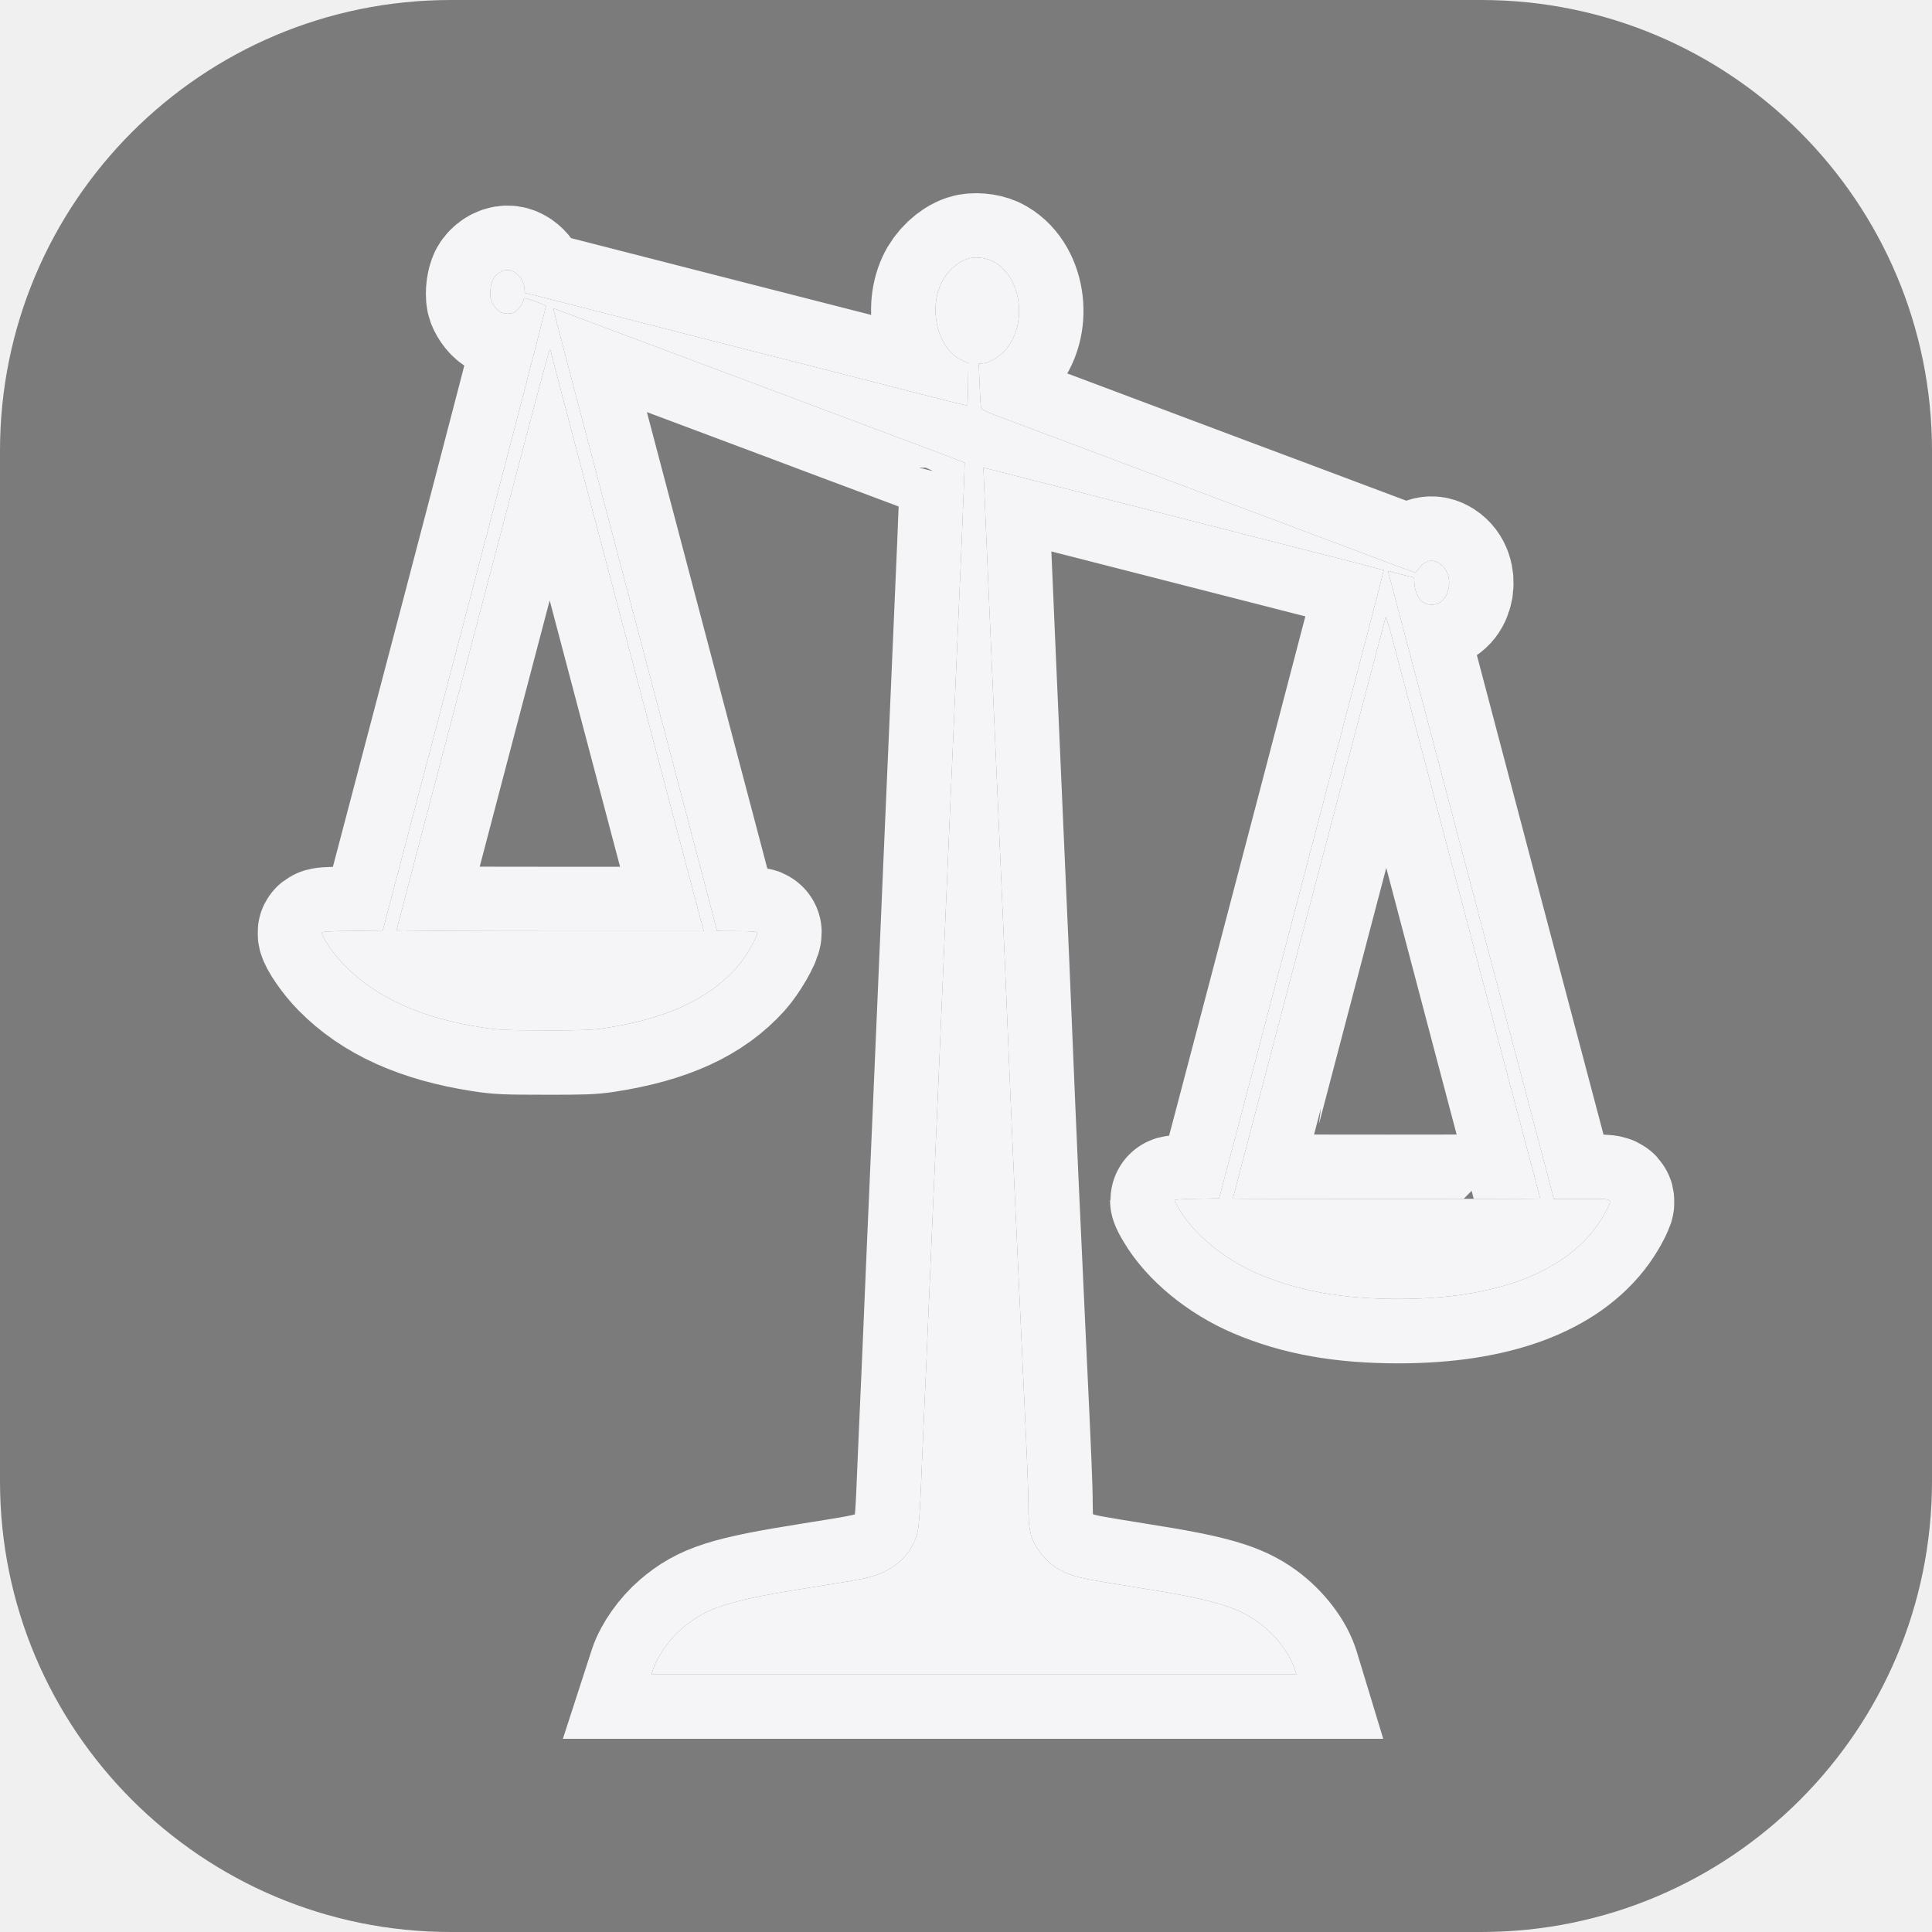
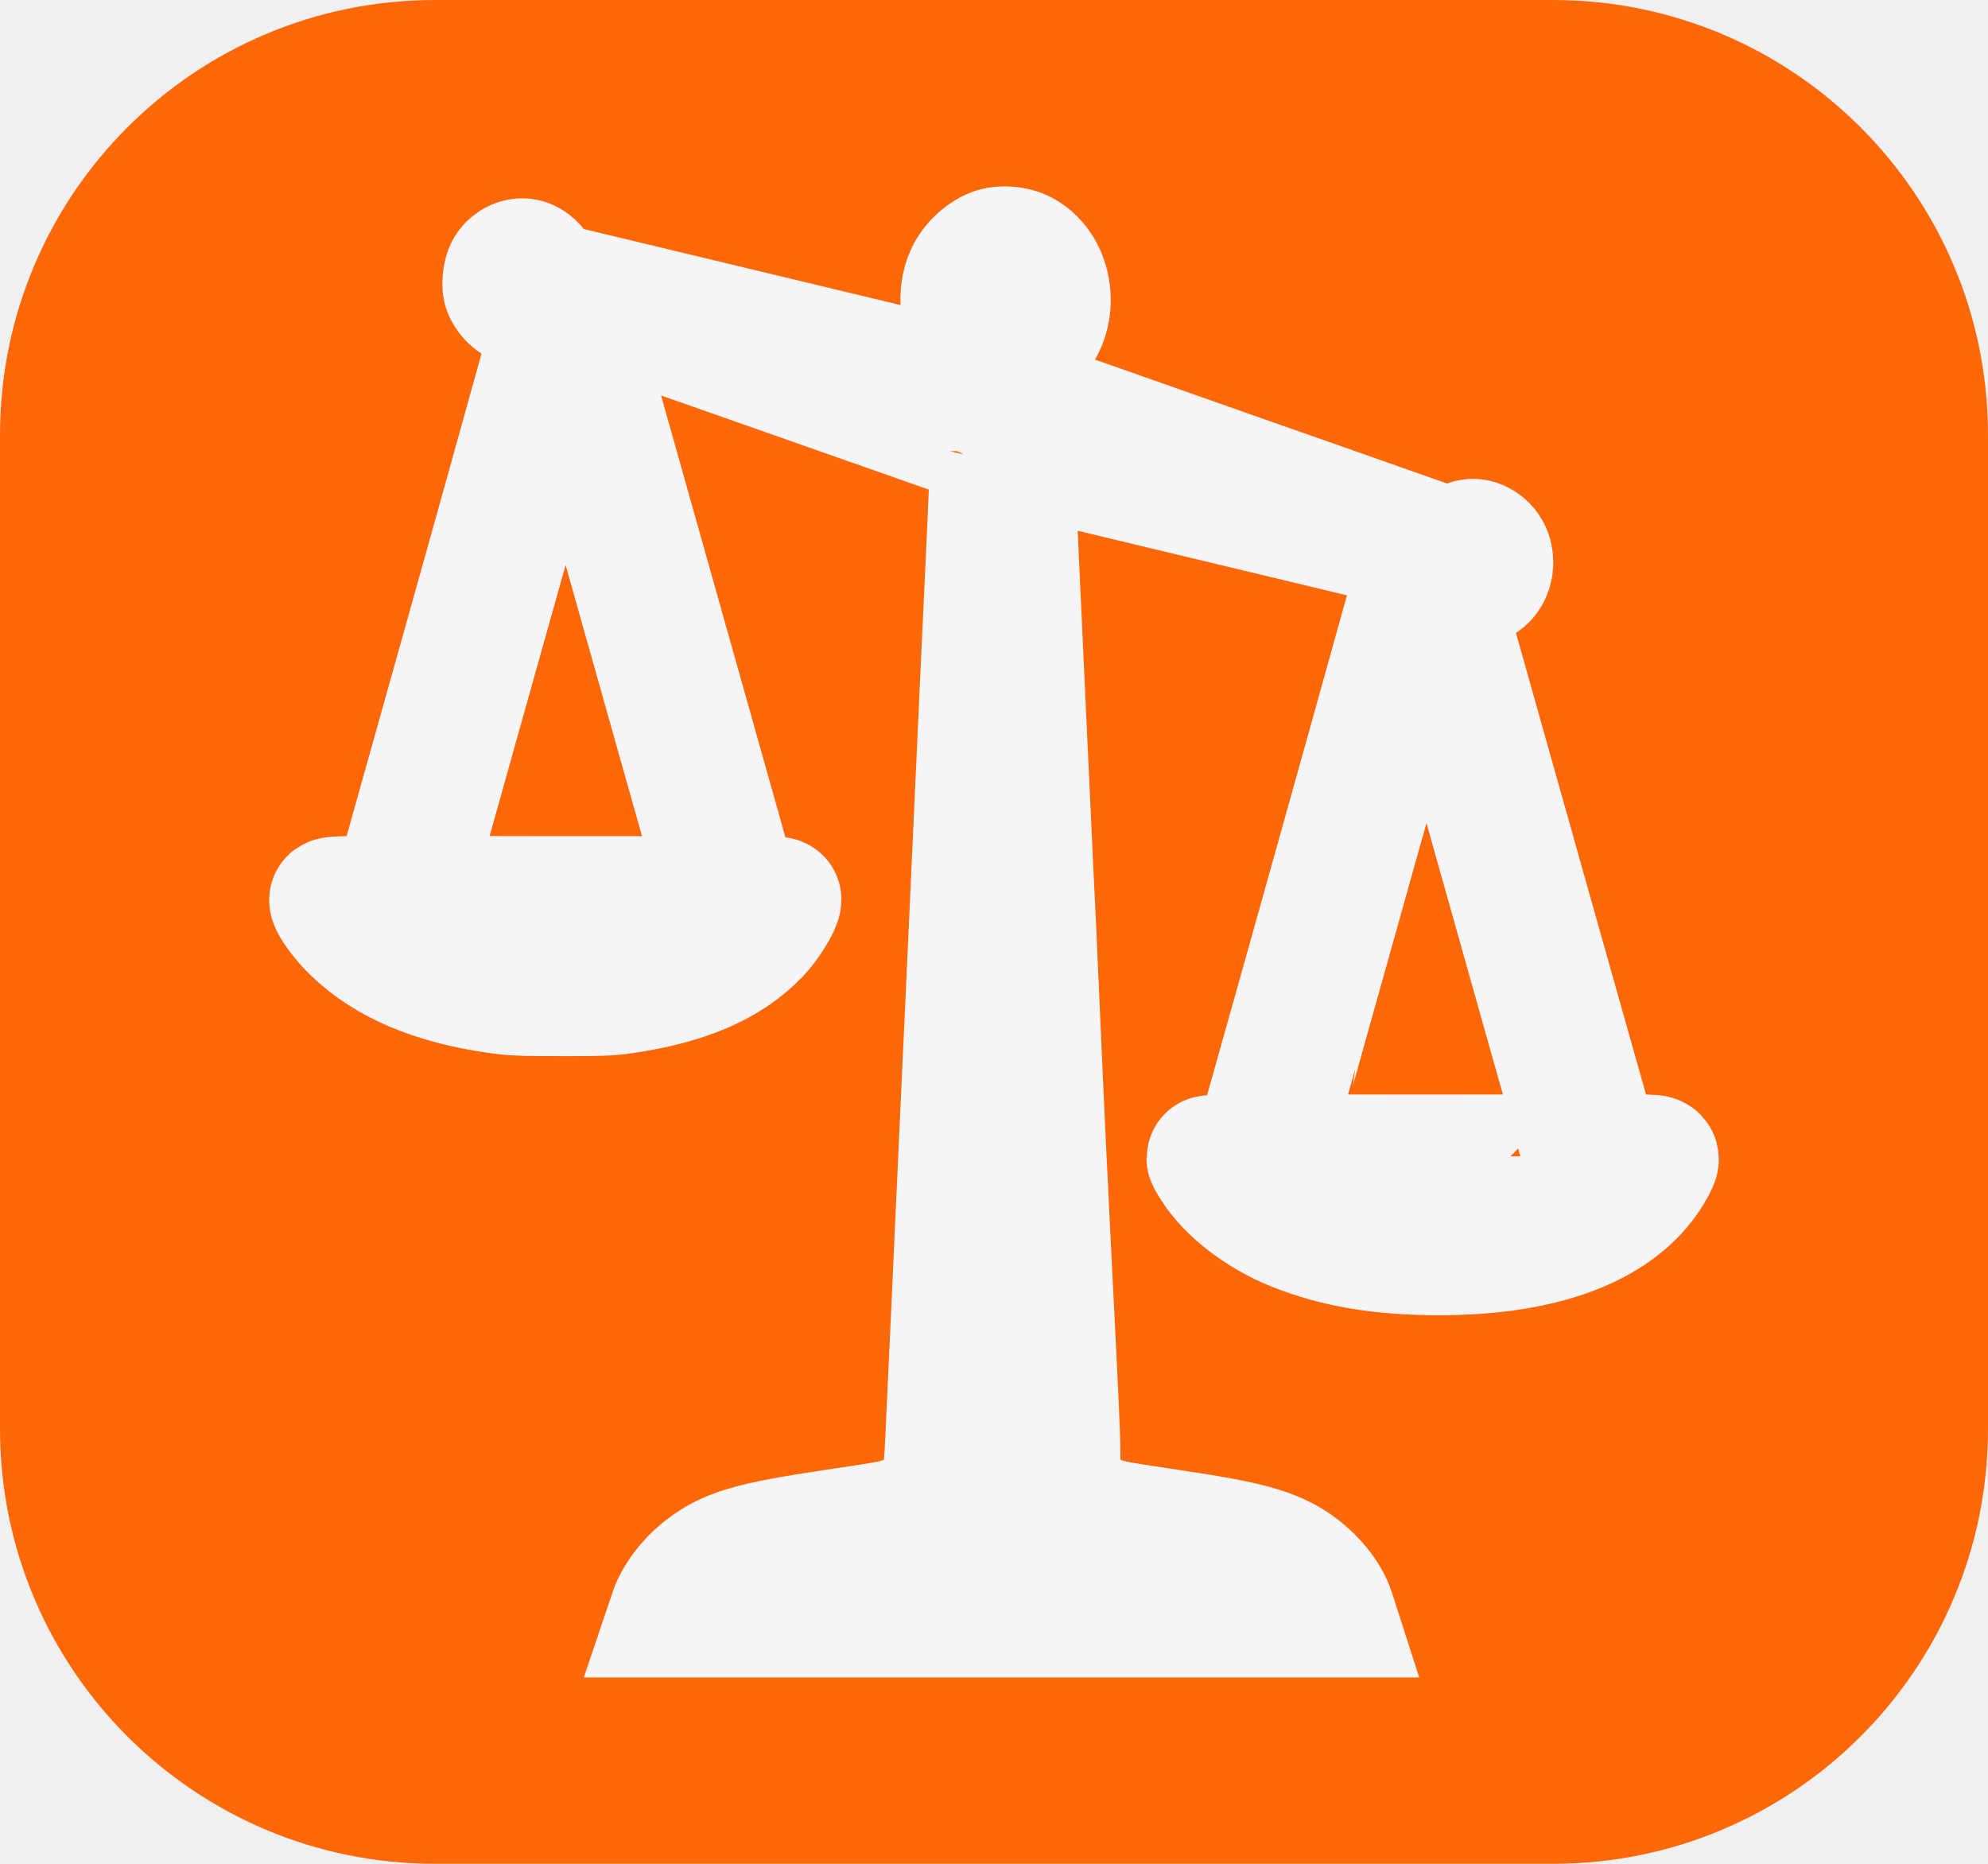
- <svg xmlns="http://www.w3.org/2000/svg" width="30" height="30" viewBox="0 0 30 30" fill="none">
-   <rect width="30" height="30" rx="7" fill="#7B7B7B" />
-   <mask id="path-2-outside-1_55_642" maskUnits="userSpaceOnUse" x="4" y="3" width="22" height="24" fill="black">
-     <rect fill="white" x="4" y="3" width="22" height="24" />
-     <path d="M15.022 4.018C14.857 4.074 14.693 4.229 14.612 4.404C14.41 4.842 14.58 5.443 14.951 5.6L15.037 5.638L15.033 5.964C15.029 6.144 15.025 6.293 15.022 6.297C15.018 6.301 14.698 6.223 14.306 6.122C13.917 6.022 12.553 5.672 11.274 5.346C9.996 5.019 8.775 4.707 8.56 4.651C8.345 4.595 8.164 4.55 8.157 4.55C8.151 4.55 8.145 4.528 8.145 4.5C8.145 4.349 8.01 4.192 7.881 4.192C7.798 4.192 7.704 4.251 7.658 4.333C7.622 4.399 7.602 4.552 7.619 4.637C7.632 4.703 7.701 4.802 7.758 4.84C7.818 4.88 7.942 4.88 8.001 4.84C8.054 4.804 8.129 4.699 8.129 4.657C8.129 4.641 8.137 4.629 8.148 4.629C8.176 4.629 8.464 4.733 8.478 4.749C8.484 4.755 7.917 6.941 7.217 9.606L5.943 14.449L5.471 14.455C5.078 14.459 5 14.465 5 14.487C5 14.555 5.185 14.823 5.344 14.984C5.843 15.494 6.54 15.808 7.488 15.955C7.746 15.995 7.851 15.999 8.466 15.999C9.032 16.001 9.196 15.995 9.389 15.965C10.346 15.818 10.994 15.522 11.442 15.022C11.576 14.871 11.759 14.559 11.759 14.479C11.759 14.467 11.655 14.459 11.446 14.459C11.274 14.459 11.133 14.457 11.133 14.453C11.133 14.449 11.018 14.007 10.877 13.472C10.6 12.423 9.322 7.58 8.865 5.847C8.711 5.266 8.588 4.788 8.592 4.788C8.597 4.788 8.816 4.87 9.081 4.97C9.523 5.135 9.932 5.288 11.04 5.704C11.268 5.789 11.817 5.994 12.26 6.161C12.703 6.329 13.252 6.534 13.48 6.619C13.709 6.705 14.138 6.866 14.435 6.977C14.732 7.089 14.976 7.182 14.979 7.186C14.982 7.19 14.959 7.783 14.929 8.504C14.898 9.224 14.859 10.131 14.842 10.519C14.824 10.907 14.796 11.562 14.779 11.972C14.762 12.382 14.734 13.036 14.716 13.424C14.699 13.812 14.657 14.793 14.623 15.603C14.588 16.413 14.546 17.398 14.529 17.792C14.511 18.186 14.48 18.92 14.458 19.424C14.436 19.927 14.405 20.669 14.388 21.075C14.371 21.479 14.346 22.04 14.333 22.319C14.321 22.597 14.303 23.009 14.294 23.234C14.285 23.459 14.266 23.696 14.253 23.762C14.195 24.06 13.983 24.303 13.667 24.434C13.518 24.498 13.388 24.524 12.604 24.647C11.313 24.852 10.969 24.961 10.589 25.288C10.389 25.461 10.209 25.715 10.14 25.926L10.116 26H15.123H20.13L20.113 25.944C20.035 25.682 19.812 25.391 19.54 25.192C19.199 24.945 18.808 24.832 17.697 24.657C17.38 24.607 17.024 24.547 16.91 24.526C16.547 24.456 16.341 24.346 16.17 24.13C16.006 23.921 15.968 23.781 15.968 23.366C15.968 23.109 15.948 22.631 15.874 21.075C15.773 18.93 15.716 17.663 15.647 15.981C15.621 15.331 15.586 14.513 15.56 13.952C15.522 13.12 15.267 7.266 15.27 7.262C15.27 7.26 15.621 7.349 16.046 7.459C16.866 7.668 18.594 8.11 20.395 8.571C20.992 8.722 21.484 8.852 21.487 8.856C21.491 8.862 19.939 14.791 19.173 17.692L18.93 18.608L18.584 18.614C18.393 18.616 18.237 18.626 18.237 18.636C18.237 18.646 18.268 18.707 18.307 18.771C18.542 19.169 19.011 19.555 19.536 19.78C20.163 20.048 20.842 20.17 21.718 20.17C23.191 20.17 24.259 19.778 24.794 19.04C24.849 18.964 24.916 18.853 24.945 18.795C25.035 18.6 25.075 18.618 24.572 18.618H24.128L23.928 17.856C23.817 17.438 23.396 15.842 22.99 14.31C21.649 9.226 21.573 8.937 21.56 8.899C21.551 8.866 21.554 8.864 21.59 8.874C21.632 8.888 21.944 8.967 21.954 8.967C21.958 8.967 21.961 8.999 21.961 9.037C21.961 9.116 21.995 9.236 22.036 9.291C22.081 9.357 22.152 9.391 22.238 9.389C22.521 9.385 22.605 8.911 22.35 8.748C22.241 8.677 22.133 8.7 22.036 8.822L21.978 8.893L21.707 8.794C21.559 8.738 21.194 8.601 20.897 8.49C20.6 8.378 20.171 8.217 19.942 8.131C19.714 8.046 19.288 7.887 18.996 7.777C17.588 7.248 17.029 7.039 16.539 6.854C16.247 6.745 15.835 6.591 15.626 6.512C15.274 6.38 15.242 6.364 15.233 6.319C15.226 6.293 15.217 6.13 15.211 5.961L15.198 5.65L15.278 5.64C15.386 5.626 15.541 5.525 15.635 5.407C15.967 4.985 15.845 4.265 15.405 4.05C15.299 3.999 15.126 3.985 15.022 4.018ZM8.564 5.499C8.572 5.541 8.743 6.187 8.94 6.938C9.139 7.688 9.609 9.473 9.988 10.907C10.367 12.34 10.733 13.727 10.802 13.986L10.928 14.459H8.542C7.231 14.459 6.158 14.453 6.158 14.443C6.158 14.431 7.552 9.126 8.287 6.337C8.42 5.835 8.533 5.425 8.538 5.425C8.544 5.425 8.555 5.459 8.564 5.499ZM22.069 11.614C22.945 14.937 23.763 18.039 23.837 18.307C23.881 18.471 23.917 18.608 23.917 18.612C23.917 18.616 22.843 18.618 21.53 18.618C20.218 18.618 19.144 18.616 19.144 18.612C19.144 18.602 21.496 9.654 21.516 9.584C21.521 9.568 21.57 9.723 21.624 9.932C21.679 10.139 21.879 10.897 22.069 11.614Z" />
+ <svg xmlns="http://www.w3.org/2000/svg" width="32" height="30" viewBox="0 0 32 30" fill="none">
+   <rect width="32" height="30" rx="7" fill="#FF6809" />
+   <mask id="path-2-outside-1_55_642" maskUnits="userSpaceOnUse" x="4.333" y="3" width="24" height="24" fill="black">
+     <rect fill="white" x="4.333" y="3" width="24" height="24" />
+     <path d="M16.023 4.018C15.848 4.074 15.673 4.229 15.586 4.404C15.37 4.842 15.552 5.443 15.948 5.6L16.04 5.638L16.035 5.964C16.031 6.144 16.026 6.293 16.023 6.297C16.02 6.301 15.678 6.223 15.26 6.122C14.845 6.022 13.389 5.672 12.026 5.346C10.662 5.019 9.361 4.707 9.13 4.651C8.902 4.595 8.708 4.55 8.701 4.55C8.695 4.55 8.688 4.528 8.688 4.5C8.688 4.349 8.544 4.192 8.406 4.192C8.317 4.192 8.217 4.251 8.169 4.333C8.131 4.399 8.109 4.552 8.127 4.637C8.141 4.703 8.214 4.802 8.276 4.84C8.339 4.88 8.471 4.88 8.534 4.84C8.591 4.804 8.671 4.699 8.671 4.657C8.671 4.641 8.68 4.629 8.691 4.629C8.721 4.629 9.028 4.733 9.043 4.749C9.05 4.755 8.444 6.941 7.698 9.606L6.34 14.449L5.836 14.455C5.417 14.459 5.333 14.465 5.333 14.487C5.333 14.555 5.53 14.823 5.701 14.984C6.233 15.494 6.976 15.808 7.987 15.955C8.262 15.995 8.374 15.999 9.03 15.999C9.634 16.001 9.81 15.995 10.015 15.965C11.036 15.818 11.727 15.522 12.204 15.022C12.348 14.871 12.543 14.559 12.543 14.479C12.543 14.467 12.431 14.459 12.21 14.459C12.026 14.459 11.876 14.457 11.876 14.453C11.876 14.449 11.752 14.007 11.602 13.472C11.307 12.423 9.943 7.58 9.456 5.847C9.292 5.266 9.16 4.788 9.165 4.788C9.17 4.788 9.404 4.87 9.686 4.97C10.158 5.135 10.594 5.288 11.776 5.704C12.019 5.789 12.605 5.994 13.077 6.161C13.55 6.329 14.136 6.534 14.379 6.619C14.623 6.705 15.08 6.866 15.397 6.977C15.714 7.089 15.975 7.182 15.978 7.186C15.981 7.19 15.956 7.783 15.925 8.504C15.891 9.224 15.85 10.131 15.831 10.519C15.813 10.907 15.783 11.562 15.764 11.972C15.746 12.382 15.716 13.036 15.698 13.424C15.679 13.812 15.634 14.793 15.598 15.603C15.561 16.413 15.516 17.398 15.497 17.792C15.479 18.186 15.446 18.92 15.422 19.424C15.399 19.927 15.366 20.669 15.347 21.075C15.329 21.479 15.302 22.04 15.289 22.319C15.275 22.597 15.257 23.009 15.247 23.234C15.237 23.459 15.217 23.696 15.204 23.762C15.142 24.06 14.915 24.303 14.578 24.434C14.419 24.498 14.281 24.524 13.444 24.647C12.068 24.852 11.7 24.961 11.295 25.288C11.081 25.461 10.889 25.715 10.816 25.926L10.791 26H16.131H21.472L21.454 25.944C21.37 25.682 21.133 25.391 20.843 25.192C20.479 24.945 20.062 24.832 18.877 24.657C18.538 24.607 18.159 24.547 18.038 24.526C17.65 24.456 17.43 24.346 17.248 24.13C17.073 23.921 17.033 23.781 17.033 23.366C17.033 23.109 17.011 22.631 16.933 21.075C16.824 18.93 16.764 17.663 16.691 15.981C16.662 15.331 16.626 14.513 16.597 13.952C16.557 13.12 16.285 7.266 16.288 7.262C16.288 7.26 16.662 7.349 17.116 7.459C17.991 7.668 19.833 8.11 21.754 8.571C22.392 8.722 22.916 8.852 22.919 8.856C22.924 8.862 21.269 14.791 20.451 17.692L20.192 18.608L19.823 18.614C19.62 18.616 19.453 18.626 19.453 18.636C19.453 18.646 19.486 18.707 19.528 18.771C19.778 19.169 20.279 19.555 20.838 19.78C21.507 20.048 22.232 20.17 23.166 20.17C24.737 20.17 25.877 19.778 26.447 19.04C26.506 18.964 26.578 18.853 26.608 18.795C26.704 18.6 26.746 18.618 26.21 18.618H25.736L25.523 17.856C25.404 17.438 24.955 15.842 24.523 14.31C23.093 9.226 23.011 8.937 22.998 8.899C22.988 8.866 22.991 8.864 23.029 8.874C23.074 8.888 23.407 8.967 23.418 8.967C23.422 8.967 23.425 8.999 23.425 9.037C23.425 9.116 23.462 9.236 23.505 9.291C23.553 9.357 23.628 9.391 23.72 9.389C24.022 9.385 24.113 8.911 23.84 8.748C23.724 8.677 23.608 8.7 23.505 8.822L23.443 8.893L23.154 8.794C22.996 8.738 22.607 8.601 22.29 8.49C21.973 8.378 21.516 8.217 21.272 8.131C21.028 8.046 20.574 7.887 20.262 7.777C18.76 7.248 18.164 7.039 17.642 6.854C17.33 6.745 16.891 6.591 16.667 6.512C16.292 6.38 16.258 6.364 16.248 6.319C16.242 6.293 16.232 6.13 16.225 5.961L16.212 5.65L16.297 5.64C16.412 5.626 16.577 5.525 16.677 5.407C17.031 4.985 16.901 4.265 16.432 4.05C16.319 3.999 16.135 3.985 16.023 4.018ZM9.135 5.499C9.144 5.541 9.326 6.187 9.536 6.938C9.748 7.688 10.25 9.473 10.654 10.907C11.058 12.34 11.448 13.727 11.522 13.986L11.657 14.459H9.112C7.713 14.459 6.568 14.453 6.568 14.443C6.568 14.431 8.055 9.126 8.84 6.337C8.982 5.835 9.102 5.425 9.107 5.425C9.114 5.425 9.125 5.459 9.135 5.499ZM23.54 11.614C24.475 14.937 25.348 18.039 25.426 18.307C25.473 18.471 25.511 18.608 25.511 18.612C25.511 18.616 24.366 18.618 22.966 18.618C21.566 18.618 20.421 18.616 20.421 18.612C20.421 18.602 22.929 9.654 22.951 9.584C22.956 9.568 23.008 9.723 23.066 9.932C23.125 10.139 23.338 10.897 23.54 11.614Z" />
  </mask>
-   <path d="M15.022 4.018C14.857 4.074 14.693 4.229 14.612 4.404C14.41 4.842 14.58 5.443 14.951 5.6L15.037 5.638L15.033 5.964C15.029 6.144 15.025 6.293 15.022 6.297C15.018 6.301 14.698 6.223 14.306 6.122C13.917 6.022 12.553 5.672 11.274 5.346C9.996 5.019 8.775 4.707 8.56 4.651C8.345 4.595 8.164 4.55 8.157 4.55C8.151 4.55 8.145 4.528 8.145 4.5C8.145 4.349 8.01 4.192 7.881 4.192C7.798 4.192 7.704 4.251 7.658 4.333C7.622 4.399 7.602 4.552 7.619 4.637C7.632 4.703 7.701 4.802 7.758 4.84C7.818 4.88 7.942 4.88 8.001 4.84C8.054 4.804 8.129 4.699 8.129 4.657C8.129 4.641 8.137 4.629 8.148 4.629C8.176 4.629 8.464 4.733 8.478 4.749C8.484 4.755 7.917 6.941 7.217 9.606L5.943 14.449L5.471 14.455C5.078 14.459 5 14.465 5 14.487C5 14.555 5.185 14.823 5.344 14.984C5.843 15.494 6.54 15.808 7.488 15.955C7.746 15.995 7.851 15.999 8.466 15.999C9.032 16.001 9.196 15.995 9.389 15.965C10.346 15.818 10.994 15.522 11.442 15.022C11.576 14.871 11.759 14.559 11.759 14.479C11.759 14.467 11.655 14.459 11.446 14.459C11.274 14.459 11.133 14.457 11.133 14.453C11.133 14.449 11.018 14.007 10.877 13.472C10.6 12.423 9.322 7.58 8.865 5.847C8.711 5.266 8.588 4.788 8.592 4.788C8.597 4.788 8.816 4.87 9.081 4.97C9.523 5.135 9.932 5.288 11.04 5.704C11.268 5.789 11.817 5.994 12.26 6.161C12.703 6.329 13.252 6.534 13.48 6.619C13.709 6.705 14.138 6.866 14.435 6.977C14.732 7.089 14.976 7.182 14.979 7.186C14.982 7.19 14.959 7.783 14.929 8.504C14.898 9.224 14.859 10.131 14.842 10.519C14.824 10.907 14.796 11.562 14.779 11.972C14.762 12.382 14.734 13.036 14.716 13.424C14.699 13.812 14.657 14.793 14.623 15.603C14.588 16.413 14.546 17.398 14.529 17.792C14.511 18.186 14.48 18.92 14.458 19.424C14.436 19.927 14.405 20.669 14.388 21.075C14.371 21.479 14.346 22.04 14.333 22.319C14.321 22.597 14.303 23.009 14.294 23.234C14.285 23.459 14.266 23.696 14.253 23.762C14.195 24.06 13.983 24.303 13.667 24.434C13.518 24.498 13.388 24.524 12.604 24.647C11.313 24.852 10.969 24.961 10.589 25.288C10.389 25.461 10.209 25.715 10.14 25.926L10.116 26H15.123H20.13L20.113 25.944C20.035 25.682 19.812 25.391 19.54 25.192C19.199 24.945 18.808 24.832 17.697 24.657C17.38 24.607 17.024 24.547 16.91 24.526C16.547 24.456 16.341 24.346 16.17 24.13C16.006 23.921 15.968 23.781 15.968 23.366C15.968 23.109 15.948 22.631 15.874 21.075C15.773 18.93 15.716 17.663 15.647 15.981C15.621 15.331 15.586 14.513 15.56 13.952C15.522 13.12 15.267 7.266 15.27 7.262C15.27 7.26 15.621 7.349 16.046 7.459C16.866 7.668 18.594 8.11 20.395 8.571C20.992 8.722 21.484 8.852 21.487 8.856C21.491 8.862 19.939 14.791 19.173 17.692L18.93 18.608L18.584 18.614C18.393 18.616 18.237 18.626 18.237 18.636C18.237 18.646 18.268 18.707 18.307 18.771C18.542 19.169 19.011 19.555 19.536 19.78C20.163 20.048 20.842 20.17 21.718 20.17C23.191 20.17 24.259 19.778 24.794 19.04C24.849 18.964 24.916 18.853 24.945 18.795C25.035 18.6 25.075 18.618 24.572 18.618H24.128L23.928 17.856C23.817 17.438 23.396 15.842 22.99 14.31C21.649 9.226 21.573 8.937 21.56 8.899C21.551 8.866 21.554 8.864 21.59 8.874C21.632 8.888 21.944 8.967 21.954 8.967C21.958 8.967 21.961 8.999 21.961 9.037C21.961 9.116 21.995 9.236 22.036 9.291C22.081 9.357 22.152 9.391 22.238 9.389C22.521 9.385 22.605 8.911 22.35 8.748C22.241 8.677 22.133 8.7 22.036 8.822L21.978 8.893L21.707 8.794C21.559 8.738 21.194 8.601 20.897 8.49C20.6 8.378 20.171 8.217 19.942 8.131C19.714 8.046 19.288 7.887 18.996 7.777C17.588 7.248 17.029 7.039 16.539 6.854C16.247 6.745 15.835 6.591 15.626 6.512C15.274 6.38 15.242 6.364 15.233 6.319C15.226 6.293 15.217 6.13 15.211 5.961L15.198 5.65L15.278 5.64C15.386 5.626 15.541 5.525 15.635 5.407C15.967 4.985 15.845 4.265 15.405 4.05C15.299 3.999 15.126 3.985 15.022 4.018ZM8.564 5.499C8.572 5.541 8.743 6.187 8.94 6.938C9.139 7.688 9.609 9.473 9.988 10.907C10.367 12.34 10.733 13.727 10.802 13.986L10.928 14.459H8.542C7.231 14.459 6.158 14.453 6.158 14.443C6.158 14.431 7.552 9.126 8.287 6.337C8.42 5.835 8.533 5.425 8.538 5.425C8.544 5.425 8.555 5.459 8.564 5.499ZM22.069 11.614C22.945 14.937 23.763 18.039 23.837 18.307C23.881 18.471 23.917 18.608 23.917 18.612C23.917 18.616 22.843 18.618 21.53 18.618C20.218 18.618 19.144 18.616 19.144 18.612C19.144 18.602 21.496 9.654 21.516 9.584C21.521 9.568 21.57 9.723 21.624 9.932C21.679 10.139 21.879 10.897 22.069 11.614Z" fill="#F5F5F7" />
-   <path d="M15.022 4.018C14.857 4.074 14.693 4.229 14.612 4.404C14.41 4.842 14.58 5.443 14.951 5.6L15.037 5.638L15.033 5.964C15.029 6.144 15.025 6.293 15.022 6.297C15.018 6.301 14.698 6.223 14.306 6.122C13.917 6.022 12.553 5.672 11.274 5.346C9.996 5.019 8.775 4.707 8.56 4.651C8.345 4.595 8.164 4.55 8.157 4.55C8.151 4.55 8.145 4.528 8.145 4.5C8.145 4.349 8.01 4.192 7.881 4.192C7.798 4.192 7.704 4.251 7.658 4.333C7.622 4.399 7.602 4.552 7.619 4.637C7.632 4.703 7.701 4.802 7.758 4.84C7.818 4.88 7.942 4.88 8.001 4.84C8.054 4.804 8.129 4.699 8.129 4.657C8.129 4.641 8.137 4.629 8.148 4.629C8.176 4.629 8.464 4.733 8.478 4.749C8.484 4.755 7.917 6.941 7.217 9.606L5.943 14.449L5.471 14.455C5.078 14.459 5 14.465 5 14.487C5 14.555 5.185 14.823 5.344 14.984C5.843 15.494 6.54 15.808 7.488 15.955C7.746 15.995 7.851 15.999 8.466 15.999C9.032 16.001 9.196 15.995 9.389 15.965C10.346 15.818 10.994 15.522 11.442 15.022C11.576 14.871 11.759 14.559 11.759 14.479C11.759 14.467 11.655 14.459 11.446 14.459C11.274 14.459 11.133 14.457 11.133 14.453C11.133 14.449 11.018 14.007 10.877 13.472C10.6 12.423 9.322 7.58 8.865 5.847C8.711 5.266 8.588 4.788 8.592 4.788C8.597 4.788 8.816 4.87 9.081 4.97C9.523 5.135 9.932 5.288 11.04 5.704C11.268 5.789 11.817 5.994 12.26 6.161C12.703 6.329 13.252 6.534 13.48 6.619C13.709 6.705 14.138 6.866 14.435 6.977C14.732 7.089 14.976 7.182 14.979 7.186C14.982 7.19 14.959 7.783 14.929 8.504C14.898 9.224 14.859 10.131 14.842 10.519C14.824 10.907 14.796 11.562 14.779 11.972C14.762 12.382 14.734 13.036 14.716 13.424C14.699 13.812 14.657 14.793 14.623 15.603C14.588 16.413 14.546 17.398 14.529 17.792C14.511 18.186 14.48 18.92 14.458 19.424C14.436 19.927 14.405 20.669 14.388 21.075C14.371 21.479 14.346 22.04 14.333 22.319C14.321 22.597 14.303 23.009 14.294 23.234C14.285 23.459 14.266 23.696 14.253 23.762C14.195 24.06 13.983 24.303 13.667 24.434C13.518 24.498 13.388 24.524 12.604 24.647C11.313 24.852 10.969 24.961 10.589 25.288C10.389 25.461 10.209 25.715 10.14 25.926L10.116 26H15.123H20.13L20.113 25.944C20.035 25.682 19.812 25.391 19.54 25.192C19.199 24.945 18.808 24.832 17.697 24.657C17.38 24.607 17.024 24.547 16.91 24.526C16.547 24.456 16.341 24.346 16.17 24.13C16.006 23.921 15.968 23.781 15.968 23.366C15.968 23.109 15.948 22.631 15.874 21.075C15.773 18.93 15.716 17.663 15.647 15.981C15.621 15.331 15.586 14.513 15.56 13.952C15.522 13.12 15.267 7.266 15.27 7.262C15.27 7.26 15.621 7.349 16.046 7.459C16.866 7.668 18.594 8.11 20.395 8.571C20.992 8.722 21.484 8.852 21.487 8.856C21.491 8.862 19.939 14.791 19.173 17.692L18.93 18.608L18.584 18.614C18.393 18.616 18.237 18.626 18.237 18.636C18.237 18.646 18.268 18.707 18.307 18.771C18.542 19.169 19.011 19.555 19.536 19.78C20.163 20.048 20.842 20.17 21.718 20.17C23.191 20.17 24.259 19.778 24.794 19.04C24.849 18.964 24.916 18.853 24.945 18.795C25.035 18.6 25.075 18.618 24.572 18.618H24.128L23.928 17.856C23.817 17.438 23.396 15.842 22.99 14.31C21.649 9.226 21.573 8.937 21.56 8.899C21.551 8.866 21.554 8.864 21.59 8.874C21.632 8.888 21.944 8.967 21.954 8.967C21.958 8.967 21.961 8.999 21.961 9.037C21.961 9.116 21.995 9.236 22.036 9.291C22.081 9.357 22.152 9.391 22.238 9.389C22.521 9.385 22.605 8.911 22.35 8.748C22.241 8.677 22.133 8.7 22.036 8.822L21.978 8.893L21.707 8.794C21.559 8.738 21.194 8.601 20.897 8.49C20.6 8.378 20.171 8.217 19.942 8.131C19.714 8.046 19.288 7.887 18.996 7.777C17.588 7.248 17.029 7.039 16.539 6.854C16.247 6.745 15.835 6.591 15.626 6.512C15.274 6.38 15.242 6.364 15.233 6.319C15.226 6.293 15.217 6.13 15.211 5.961L15.198 5.65L15.278 5.64C15.386 5.626 15.541 5.525 15.635 5.407C15.967 4.985 15.845 4.265 15.405 4.05C15.299 3.999 15.126 3.985 15.022 4.018ZM8.564 5.499C8.572 5.541 8.743 6.187 8.94 6.938C9.139 7.688 9.609 9.473 9.988 10.907C10.367 12.34 10.733 13.727 10.802 13.986L10.928 14.459H8.542C7.231 14.459 6.158 14.453 6.158 14.443C6.158 14.431 7.552 9.126 8.287 6.337C8.42 5.835 8.533 5.425 8.538 5.425C8.544 5.425 8.555 5.459 8.564 5.499ZM22.069 11.614C22.945 14.937 23.763 18.039 23.837 18.307C23.881 18.471 23.917 18.608 23.917 18.612C23.917 18.616 22.843 18.618 21.53 18.618C20.218 18.618 19.144 18.616 19.144 18.612C19.144 18.602 21.496 9.654 21.516 9.584C21.521 9.568 21.57 9.723 21.624 9.932C21.679 10.139 21.879 10.897 22.069 11.614Z" stroke="#F5F5F7" stroke-width="2" mask="url(#path-2-outside-1_55_642)" />
+   <path d="M16.023 4.018C15.848 4.074 15.673 4.229 15.586 4.404C15.37 4.842 15.552 5.443 15.948 5.6L16.04 5.638L16.035 5.964C16.031 6.144 16.026 6.293 16.023 6.297C16.02 6.301 15.678 6.223 15.26 6.122C14.845 6.022 13.389 5.672 12.026 5.346C10.662 5.019 9.361 4.707 9.13 4.651C8.902 4.595 8.708 4.55 8.701 4.55C8.695 4.55 8.688 4.528 8.688 4.5C8.688 4.349 8.544 4.192 8.406 4.192C8.317 4.192 8.217 4.251 8.169 4.333C8.131 4.399 8.109 4.552 8.127 4.637C8.141 4.703 8.214 4.802 8.276 4.84C8.339 4.88 8.471 4.88 8.534 4.84C8.591 4.804 8.671 4.699 8.671 4.657C8.671 4.641 8.68 4.629 8.691 4.629C8.721 4.629 9.028 4.733 9.043 4.749C9.05 4.755 8.444 6.941 7.698 9.606L6.34 14.449L5.836 14.455C5.417 14.459 5.333 14.465 5.333 14.487C5.333 14.555 5.53 14.823 5.701 14.984C6.233 15.494 6.976 15.808 7.987 15.955C8.262 15.995 8.374 15.999 9.03 15.999C9.634 16.001 9.81 15.995 10.015 15.965C11.036 15.818 11.727 15.522 12.204 15.022C12.348 14.871 12.543 14.559 12.543 14.479C12.543 14.467 12.431 14.459 12.21 14.459C12.026 14.459 11.876 14.457 11.876 14.453C11.876 14.449 11.752 14.007 11.602 13.472C11.307 12.423 9.943 7.58 9.456 5.847C9.292 5.266 9.16 4.788 9.165 4.788C9.17 4.788 9.404 4.87 9.686 4.97C10.158 5.135 10.594 5.288 11.776 5.704C12.019 5.789 12.605 5.994 13.077 6.161C13.55 6.329 14.136 6.534 14.379 6.619C14.623 6.705 15.08 6.866 15.397 6.977C15.714 7.089 15.975 7.182 15.978 7.186C15.981 7.19 15.956 7.783 15.925 8.504C15.891 9.224 15.85 10.131 15.831 10.519C15.813 10.907 15.783 11.562 15.764 11.972C15.746 12.382 15.716 13.036 15.698 13.424C15.679 13.812 15.634 14.793 15.598 15.603C15.561 16.413 15.516 17.398 15.497 17.792C15.479 18.186 15.446 18.92 15.422 19.424C15.399 19.927 15.366 20.669 15.347 21.075C15.329 21.479 15.302 22.04 15.289 22.319C15.275 22.597 15.257 23.009 15.247 23.234C15.237 23.459 15.217 23.696 15.204 23.762C15.142 24.06 14.915 24.303 14.578 24.434C14.419 24.498 14.281 24.524 13.444 24.647C12.068 24.852 11.7 24.961 11.295 25.288C11.081 25.461 10.889 25.715 10.816 25.926L10.791 26H16.131H21.472L21.454 25.944C21.37 25.682 21.133 25.391 20.843 25.192C20.479 24.945 20.062 24.832 18.877 24.657C18.538 24.607 18.159 24.547 18.038 24.526C17.65 24.456 17.43 24.346 17.248 24.13C17.073 23.921 17.033 23.781 17.033 23.366C17.033 23.109 17.011 22.631 16.933 21.075C16.824 18.93 16.764 17.663 16.691 15.981C16.662 15.331 16.626 14.513 16.597 13.952C16.557 13.12 16.285 7.266 16.288 7.262C16.288 7.26 16.662 7.349 17.116 7.459C17.991 7.668 19.833 8.11 21.754 8.571C22.392 8.722 22.916 8.852 22.919 8.856C22.924 8.862 21.269 14.791 20.451 17.692L20.192 18.608L19.823 18.614C19.62 18.616 19.453 18.626 19.453 18.636C19.453 18.646 19.486 18.707 19.528 18.771C19.778 19.169 20.279 19.555 20.838 19.78C21.507 20.048 22.232 20.17 23.166 20.17C24.737 20.17 25.877 19.778 26.447 19.04C26.506 18.964 26.578 18.853 26.608 18.795C26.704 18.6 26.746 18.618 26.21 18.618H25.736L25.523 17.856C25.404 17.438 24.955 15.842 24.523 14.31C23.093 9.226 23.011 8.937 22.998 8.899C22.988 8.866 22.991 8.864 23.029 8.874C23.074 8.888 23.407 8.967 23.418 8.967C23.422 8.967 23.425 8.999 23.425 9.037C23.425 9.116 23.462 9.236 23.505 9.291C23.553 9.357 23.628 9.391 23.72 9.389C24.022 9.385 24.113 8.911 23.84 8.748C23.724 8.677 23.608 8.7 23.505 8.822L23.443 8.893L23.154 8.794C22.996 8.738 22.607 8.601 22.29 8.49C21.973 8.378 21.516 8.217 21.272 8.131C21.028 8.046 20.574 7.887 20.262 7.777C18.76 7.248 18.164 7.039 17.642 6.854C17.33 6.745 16.891 6.591 16.667 6.512C16.292 6.38 16.258 6.364 16.248 6.319C16.242 6.293 16.232 6.13 16.225 5.961L16.212 5.65L16.297 5.64C16.412 5.626 16.577 5.525 16.677 5.407C17.031 4.985 16.901 4.265 16.432 4.05C16.319 3.999 16.135 3.985 16.023 4.018ZM9.135 5.499C9.144 5.541 9.326 6.187 9.536 6.938C9.748 7.688 10.25 9.473 10.654 10.907C11.058 12.34 11.448 13.727 11.522 13.986L11.657 14.459H9.112C7.713 14.459 6.568 14.453 6.568 14.443C6.568 14.431 8.055 9.126 8.84 6.337C8.982 5.835 9.102 5.425 9.107 5.425C9.114 5.425 9.125 5.459 9.135 5.499ZM23.54 11.614C24.475 14.937 25.348 18.039 25.426 18.307C25.473 18.471 25.511 18.608 25.511 18.612C25.511 18.616 24.366 18.618 22.966 18.618C21.566 18.618 20.421 18.616 20.421 18.612C20.421 18.602 22.929 9.654 22.951 9.584C22.956 9.568 23.008 9.723 23.066 9.932C23.125 10.139 23.338 10.897 23.54 11.614Z" fill="#F5F5F7" />
+   <path d="M16.023 4.018C15.848 4.074 15.673 4.229 15.586 4.404C15.37 4.842 15.552 5.443 15.948 5.6L16.04 5.638L16.035 5.964C16.031 6.144 16.026 6.293 16.023 6.297C16.02 6.301 15.678 6.223 15.26 6.122C14.845 6.022 13.389 5.672 12.026 5.346C10.662 5.019 9.361 4.707 9.13 4.651C8.902 4.595 8.708 4.55 8.701 4.55C8.695 4.55 8.688 4.528 8.688 4.5C8.688 4.349 8.544 4.192 8.406 4.192C8.317 4.192 8.217 4.251 8.169 4.333C8.131 4.399 8.109 4.552 8.127 4.637C8.141 4.703 8.214 4.802 8.276 4.84C8.339 4.88 8.471 4.88 8.534 4.84C8.591 4.804 8.671 4.699 8.671 4.657C8.671 4.641 8.68 4.629 8.691 4.629C8.721 4.629 9.028 4.733 9.043 4.749C9.05 4.755 8.444 6.941 7.698 9.606L6.34 14.449L5.836 14.455C5.417 14.459 5.333 14.465 5.333 14.487C5.333 14.555 5.53 14.823 5.701 14.984C6.233 15.494 6.976 15.808 7.987 15.955C8.262 15.995 8.374 15.999 9.03 15.999C9.634 16.001 9.81 15.995 10.015 15.965C11.036 15.818 11.727 15.522 12.204 15.022C12.348 14.871 12.543 14.559 12.543 14.479C12.543 14.467 12.431 14.459 12.21 14.459C12.026 14.459 11.876 14.457 11.876 14.453C11.876 14.449 11.752 14.007 11.602 13.472C11.307 12.423 9.943 7.58 9.456 5.847C9.292 5.266 9.16 4.788 9.165 4.788C9.17 4.788 9.404 4.87 9.686 4.97C10.158 5.135 10.594 5.288 11.776 5.704C12.019 5.789 12.605 5.994 13.077 6.161C13.55 6.329 14.136 6.534 14.379 6.619C14.623 6.705 15.08 6.866 15.397 6.977C15.714 7.089 15.975 7.182 15.978 7.186C15.981 7.19 15.956 7.783 15.925 8.504C15.891 9.224 15.85 10.131 15.831 10.519C15.813 10.907 15.783 11.562 15.764 11.972C15.746 12.382 15.716 13.036 15.698 13.424C15.679 13.812 15.634 14.793 15.598 15.603C15.561 16.413 15.516 17.398 15.497 17.792C15.479 18.186 15.446 18.92 15.422 19.424C15.399 19.927 15.366 20.669 15.347 21.075C15.329 21.479 15.302 22.04 15.289 22.319C15.275 22.597 15.257 23.009 15.247 23.234C15.237 23.459 15.217 23.696 15.204 23.762C15.142 24.06 14.915 24.303 14.578 24.434C14.419 24.498 14.281 24.524 13.444 24.647C12.068 24.852 11.7 24.961 11.295 25.288C11.081 25.461 10.889 25.715 10.816 25.926L10.791 26H16.131H21.472L21.454 25.944C21.37 25.682 21.133 25.391 20.843 25.192C20.479 24.945 20.062 24.832 18.877 24.657C18.538 24.607 18.159 24.547 18.038 24.526C17.65 24.456 17.43 24.346 17.248 24.13C17.073 23.921 17.033 23.781 17.033 23.366C17.033 23.109 17.011 22.631 16.933 21.075C16.824 18.93 16.764 17.663 16.691 15.981C16.662 15.331 16.626 14.513 16.597 13.952C16.557 13.12 16.285 7.266 16.288 7.262C16.288 7.26 16.662 7.349 17.116 7.459C17.991 7.668 19.833 8.11 21.754 8.571C22.392 8.722 22.916 8.852 22.919 8.856C22.924 8.862 21.269 14.791 20.451 17.692L20.192 18.608L19.823 18.614C19.62 18.616 19.453 18.626 19.453 18.636C19.453 18.646 19.486 18.707 19.528 18.771C19.778 19.169 20.279 19.555 20.838 19.78C21.507 20.048 22.232 20.17 23.166 20.17C24.737 20.17 25.877 19.778 26.447 19.04C26.506 18.964 26.578 18.853 26.608 18.795C26.704 18.6 26.746 18.618 26.21 18.618H25.736L25.523 17.856C25.404 17.438 24.955 15.842 24.523 14.31C23.093 9.226 23.011 8.937 22.998 8.899C22.988 8.866 22.991 8.864 23.029 8.874C23.074 8.888 23.407 8.967 23.418 8.967C23.422 8.967 23.425 8.999 23.425 9.037C23.425 9.116 23.462 9.236 23.505 9.291C23.553 9.357 23.628 9.391 23.72 9.389C24.022 9.385 24.113 8.911 23.84 8.748C23.724 8.677 23.608 8.7 23.505 8.822L23.443 8.893L23.154 8.794C22.996 8.738 22.607 8.601 22.29 8.49C21.973 8.378 21.516 8.217 21.272 8.131C21.028 8.046 20.574 7.887 20.262 7.777C18.76 7.248 18.164 7.039 17.642 6.854C17.33 6.745 16.891 6.591 16.667 6.512C16.292 6.38 16.258 6.364 16.248 6.319C16.242 6.293 16.232 6.13 16.225 5.961L16.212 5.65L16.297 5.64C16.412 5.626 16.577 5.525 16.677 5.407C17.031 4.985 16.901 4.265 16.432 4.05C16.319 3.999 16.135 3.985 16.023 4.018ZM9.135 5.499C9.144 5.541 9.326 6.187 9.536 6.938C9.748 7.688 10.25 9.473 10.654 10.907C11.058 12.34 11.448 13.727 11.522 13.986L11.657 14.459H9.112C7.713 14.459 6.568 14.453 6.568 14.443C6.568 14.431 8.055 9.126 8.84 6.337C8.982 5.835 9.102 5.425 9.107 5.425C9.114 5.425 9.125 5.459 9.135 5.499ZM23.54 11.614C24.475 14.937 25.348 18.039 25.426 18.307C25.473 18.471 25.511 18.608 25.511 18.612C25.511 18.616 24.366 18.618 22.966 18.618C21.566 18.618 20.421 18.616 20.421 18.612C20.421 18.602 22.929 9.654 22.951 9.584C22.956 9.568 23.008 9.723 23.066 9.932C23.125 10.139 23.338 10.897 23.54 11.614Z" stroke="#F5F5F7" stroke-width="2" />
</svg>
